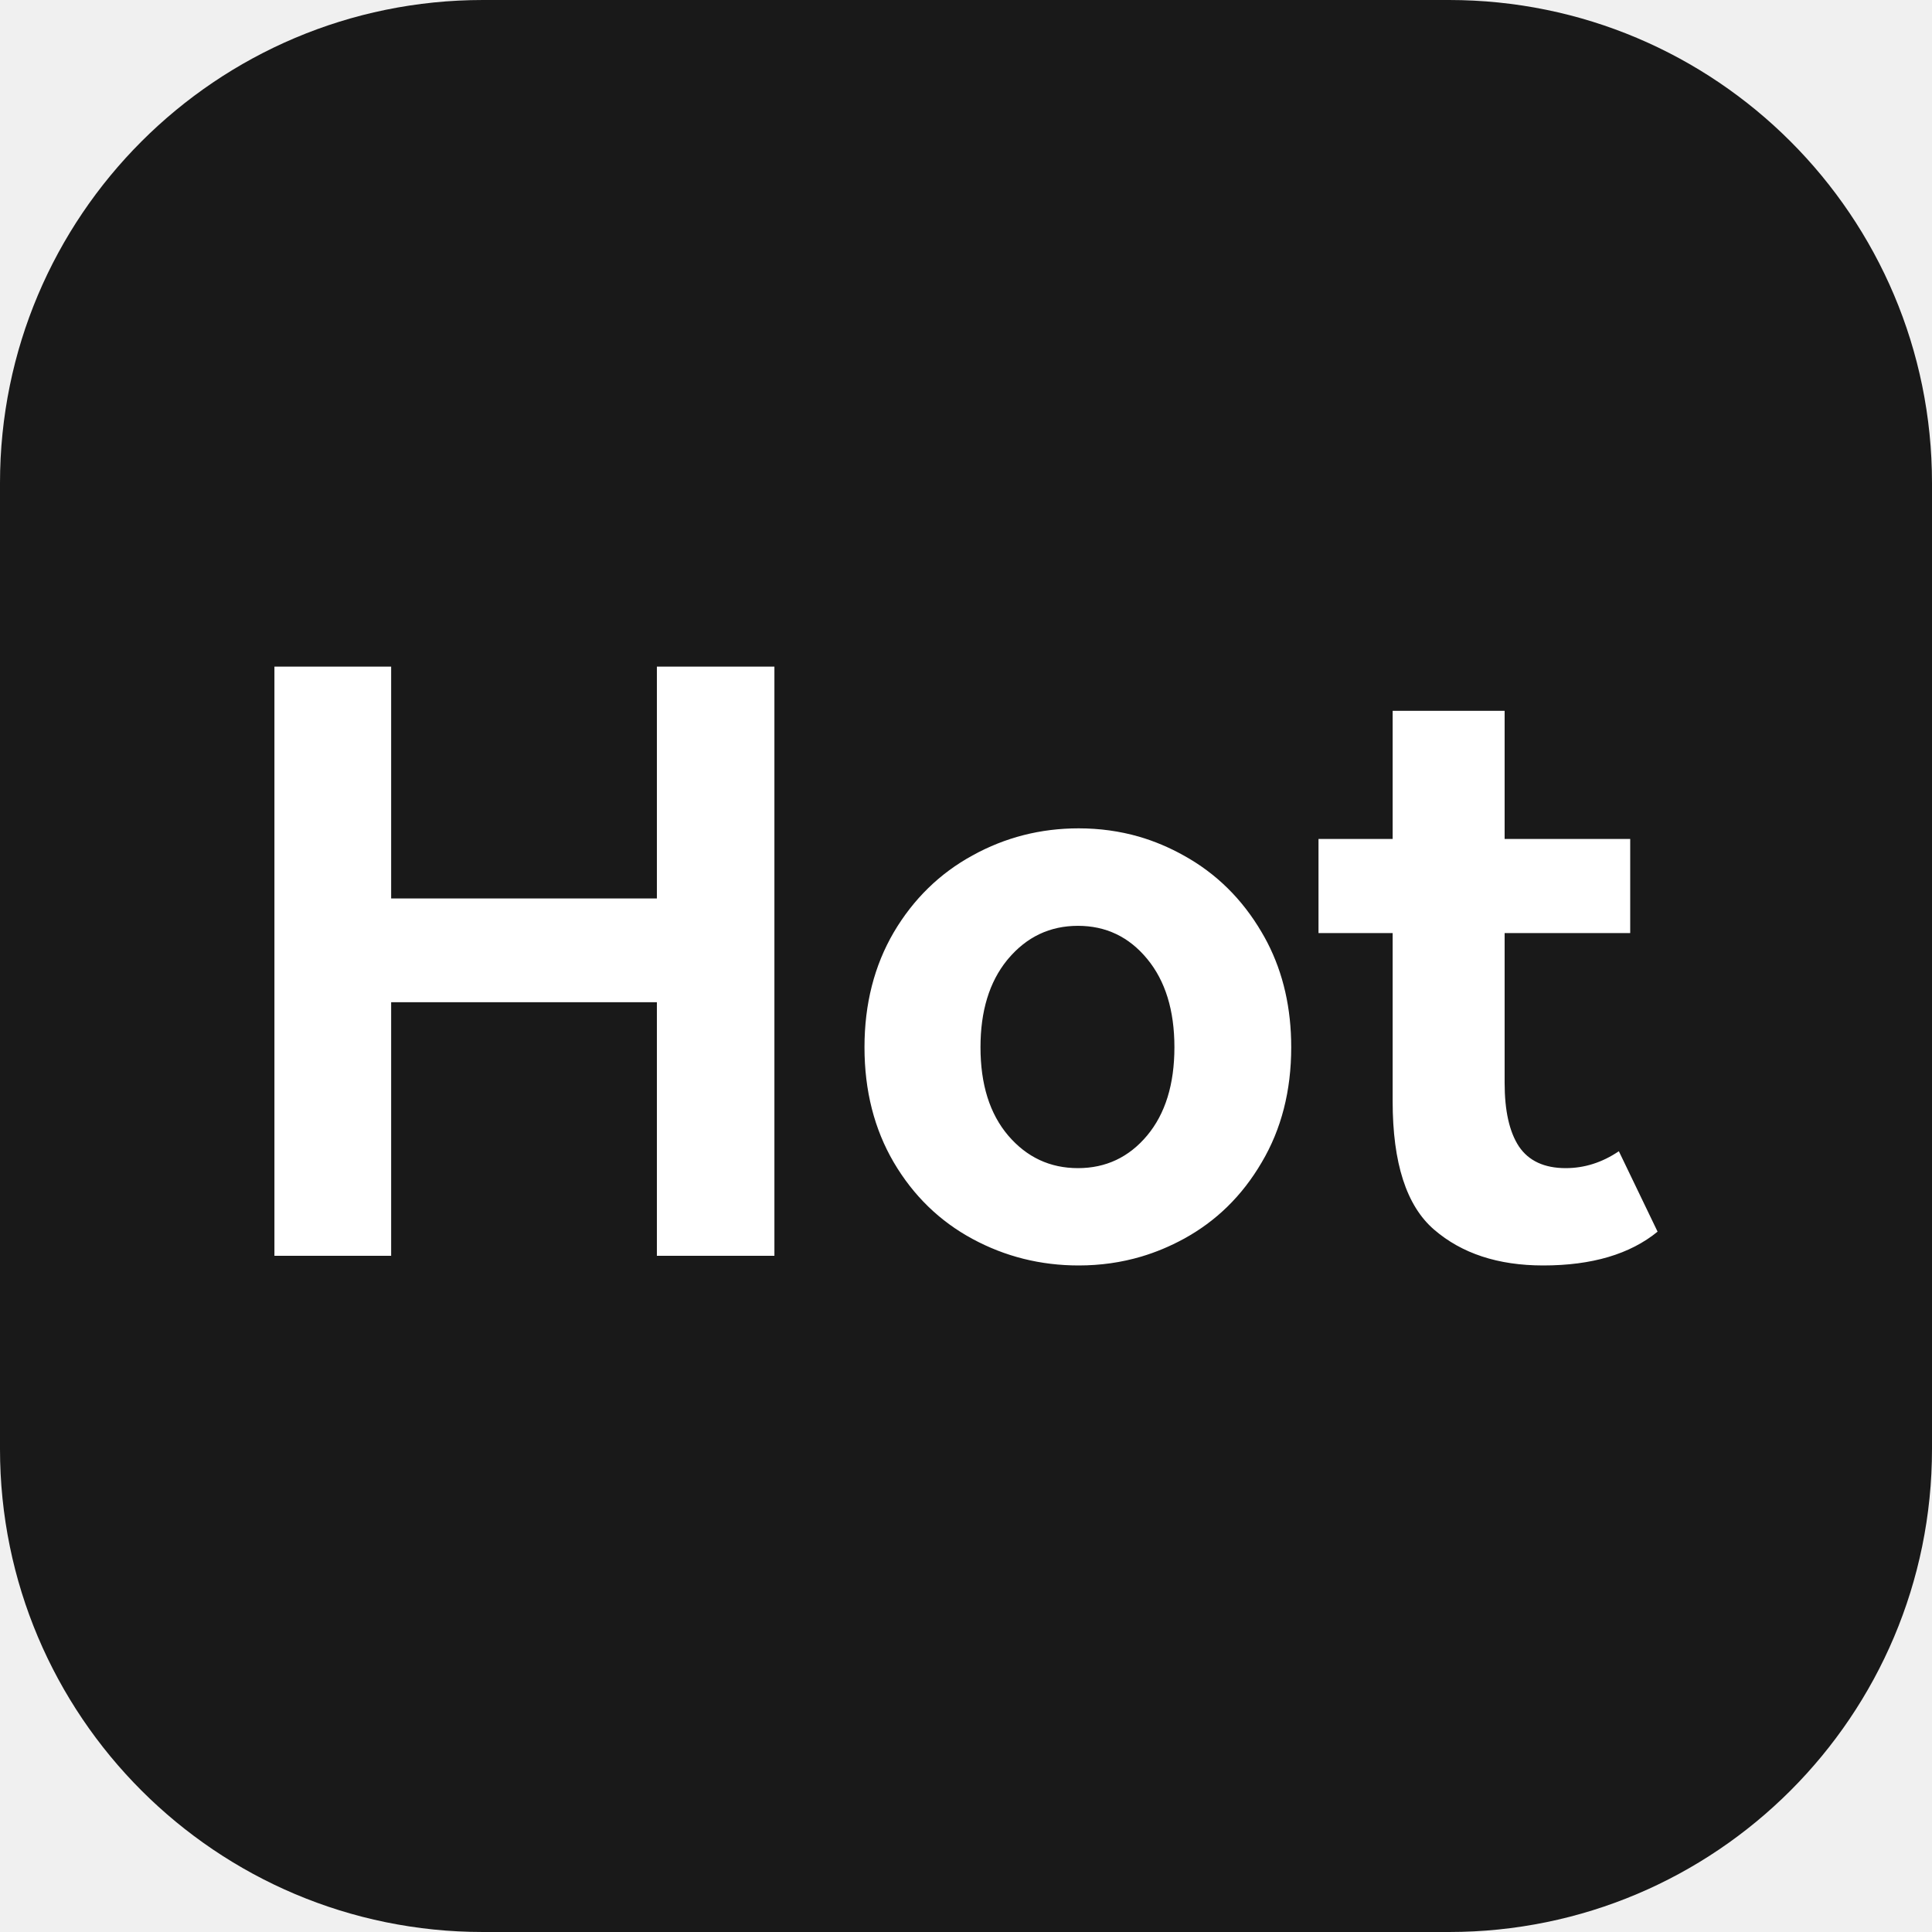
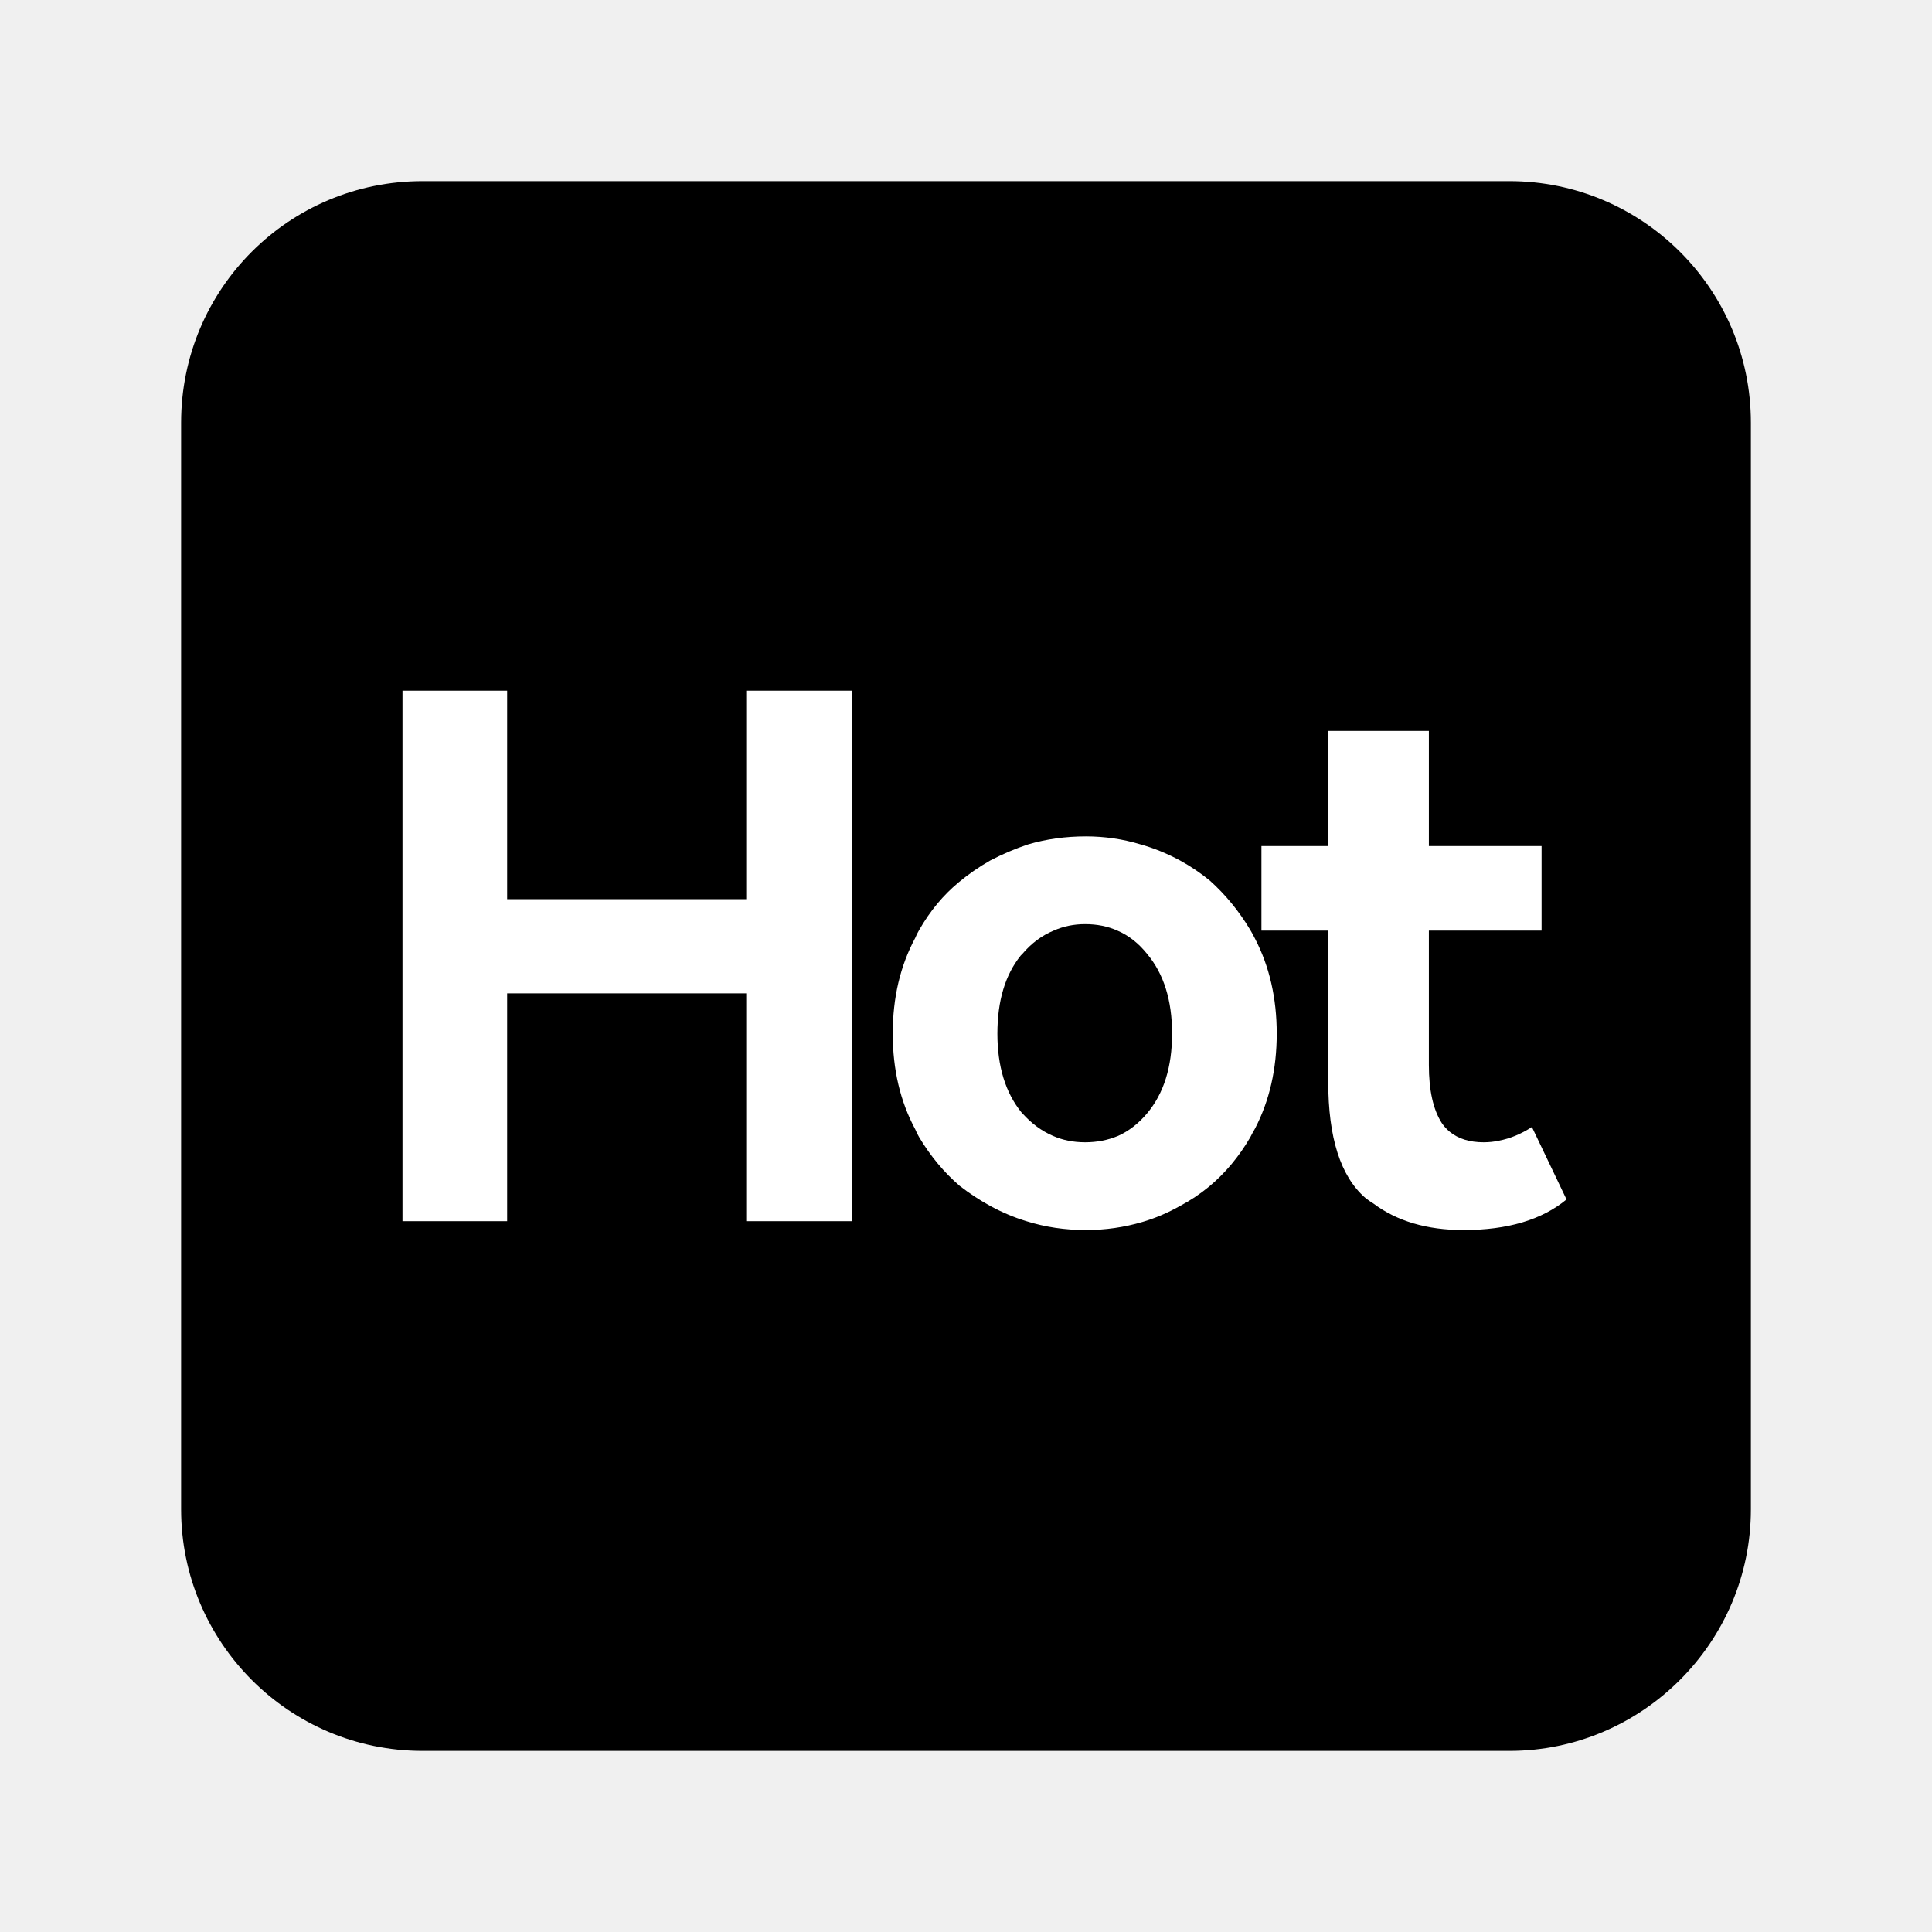
- <svg xmlns="http://www.w3.org/2000/svg" viewBox="0 0 24 24" width="24" height="24" fill="#191919">
-   <rect id="Hot" width="24" height="24" x="0" y="0" rx="6" ry="6" />
-   <path id="矢量 169" d="M4.8 0L19.2 0C21.846 0 24 2.142 24 4.8L24 19.2C24 21.846 21.846 24 19.2 24L4.8 24C2.142 24 0 21.846 0 19.2L0 4.8C0 2.142 2.142 0 4.8 0Z" fill="none" fill-opacity="0" fill-rule="evenodd" />
-   <path id="矢量 169" d="M6.15 2.25L17.85 2.25C20 2.25 21.75 3.99 21.75 6.15L21.75 17.85C21.75 20 20 21.75 17.85 21.75L6.15 21.75C3.99 21.75 2.25 20 2.25 17.85L2.25 6.15C2.25 3.99 3.99 2.25 6.15 2.25Z" fill="none" fill-rule="evenodd" />
-   <path id="矢量 174" d="M8.16 11.161L4.859 11.161L4.859 8.281L3.409 8.281L3.409 15.6L4.859 15.6L4.859 12.45L8.16 12.45L8.16 15.6L9.62 15.6L9.62 8.281L8.16 8.281L8.16 11.161ZM19.17 15.72C19.777 15.72 20.25 15.579 20.591 15.3L20.11 14.301C19.903 14.441 19.683 14.511 19.45 14.511C19.184 14.511 18.99 14.421 18.869 14.242C18.75 14.062 18.691 13.798 18.691 13.451L18.691 11.591L20.251 11.591L20.251 10.422L18.691 10.422L18.691 8.83L17.3 8.83L17.3 10.422L16.379 10.422L16.379 11.591L17.3 11.591L17.3 13.681C17.3 14.447 17.471 14.979 17.815 15.275C18.158 15.571 18.61 15.72 19.17 15.72ZM10.739 13.009C10.739 12.471 10.861 11.995 11.103 11.581C11.347 11.168 11.673 10.85 12.08 10.627C12.487 10.402 12.927 10.29 13.4 10.29Q13.789 10.29 14.148 10.393L14.148 10.393Q14.436 10.477 14.704 10.627C15.108 10.85 15.431 11.168 15.673 11.581Q15.711 11.645 15.745 11.711L15.745 11.711Q16.04 12.285 16.04 13.009C16.04 13.55 15.918 14.027 15.673 14.44C15.431 14.854 15.108 15.17 14.704 15.39Q14.449 15.529 14.177 15.61L14.177 15.61Q13.805 15.72 13.4 15.72C12.927 15.72 12.487 15.61 12.08 15.39C11.673 15.17 11.347 14.854 11.103 14.44C10.861 14.027 10.739 13.55 10.739 13.009ZM12.18 13.009C12.18 13.47 12.294 13.835 12.524 14.106C12.755 14.376 13.044 14.511 13.391 14.511C13.737 14.511 14.024 14.376 14.25 14.106C14.476 13.835 14.589 13.47 14.589 13.009C14.589 12.55 14.476 12.184 14.25 11.911C14.024 11.637 13.737 11.501 13.391 11.501C13.044 11.501 12.755 11.637 12.524 11.911Q12.516 11.92 12.509 11.929Q12.18 12.336 12.18 13.009Z" fill="rgb(255,255,255)" fill-rule="evenodd" />
+ <svg xmlns="http://www.w3.org/2000/svg" width="24" height="24" viewBox="0 0 24 24" fill="currentColor">
+   <path id="矢量 151" d="M18.75 2.25L5.25 2.25C3.59 2.25 2.25 3.59 2.25 5.25L2.25 18.75C2.25 20.4 3.59 21.75 5.25 21.75L18.75 21.75C20.4 21.75 21.75 20.4 21.75 18.75L21.75 5.25C21.75 3.59 20.4 2.25 18.75 2.25Z" fill-opacity="1" fill-rule="evenodd" />
+   <path id="Hot" d="M6.3 11.17L9.27 11.17L9.27 8.58L10.58 8.58L10.58 15.17L9.27 15.17L9.27 12.34L6.3 12.34L6.3 15.17L5 15.17L5 8.58L6.3 8.58L6.3 11.17ZM18.18 15.28Q19 15.28 19.46 14.9L19.03 14Q18.83 14.13 18.62 14.17Q18.53 14.19 18.43 14.19Q18.17 14.19 18.01 14.06Q17.95 14.01 17.91 13.95Q17.75 13.7 17.75 13.23L17.75 11.56L19.15 11.56L19.15 10.51L17.75 10.51L17.75 9.08L16.5 9.08L16.5 10.51L15.67 10.51L15.67 11.56L16.5 11.56L16.5 13.44Q16.5 14.48 16.96 14.88Q17.01 14.92 17.06 14.95Q17.5 15.28 18.18 15.28ZM11.09 12.84Q11.09 12.17 11.37 11.65L11.37 11.65Q11.39 11.6 11.42 11.55Q11.62 11.2 11.91 10.96L11.91 10.96Q12.09 10.81 12.3 10.69Q12.53 10.57 12.77 10.49L12.77 10.49Q13.11 10.39 13.49 10.39Q13.84 10.39 14.17 10.49L14.17 10.49Q14.42 10.56 14.66 10.69Q14.86 10.8 15.03 10.94L15.03 10.94Q15.32 11.2 15.53 11.55Q15.56 11.6 15.59 11.66Q15.86 12.18 15.86 12.84Q15.86 13.5 15.59 14.02Q15.56 14.07 15.53 14.13Q15.32 14.49 15.02 14.74Q14.85 14.88 14.66 14.98Q14.43 15.11 14.19 15.18Q13.85 15.28 13.49 15.28Q13.1 15.28 12.75 15.17L12.75 15.17Q12.52 15.1 12.3 14.98Q12.1 14.87 11.92 14.73Q11.63 14.48 11.42 14.13Q11.39 14.08 11.37 14.03Q11.09 13.51 11.09 12.84ZM12.39 12.84Q12.39 13.45 12.69 13.82Q12.69 13.82 12.7 13.83Q12.87 14.02 13.08 14.11Q13.26 14.19 13.48 14.19Q13.7 14.19 13.89 14.11Q14.09 14.02 14.25 13.83Q14.56 13.46 14.56 12.84Q14.56 12.22 14.25 11.85Q14.25 11.85 14.25 11.85Q14.09 11.65 13.88 11.56Q13.7 11.48 13.48 11.48Q13.27 11.48 13.09 11.56Q12.87 11.65 12.7 11.85Q12.69 11.86 12.68 11.87Q12.39 12.23 12.39 12.84Z" fill="#FFFFFF" fill-opacity="1" fill-rule="evenodd" />
</svg>
